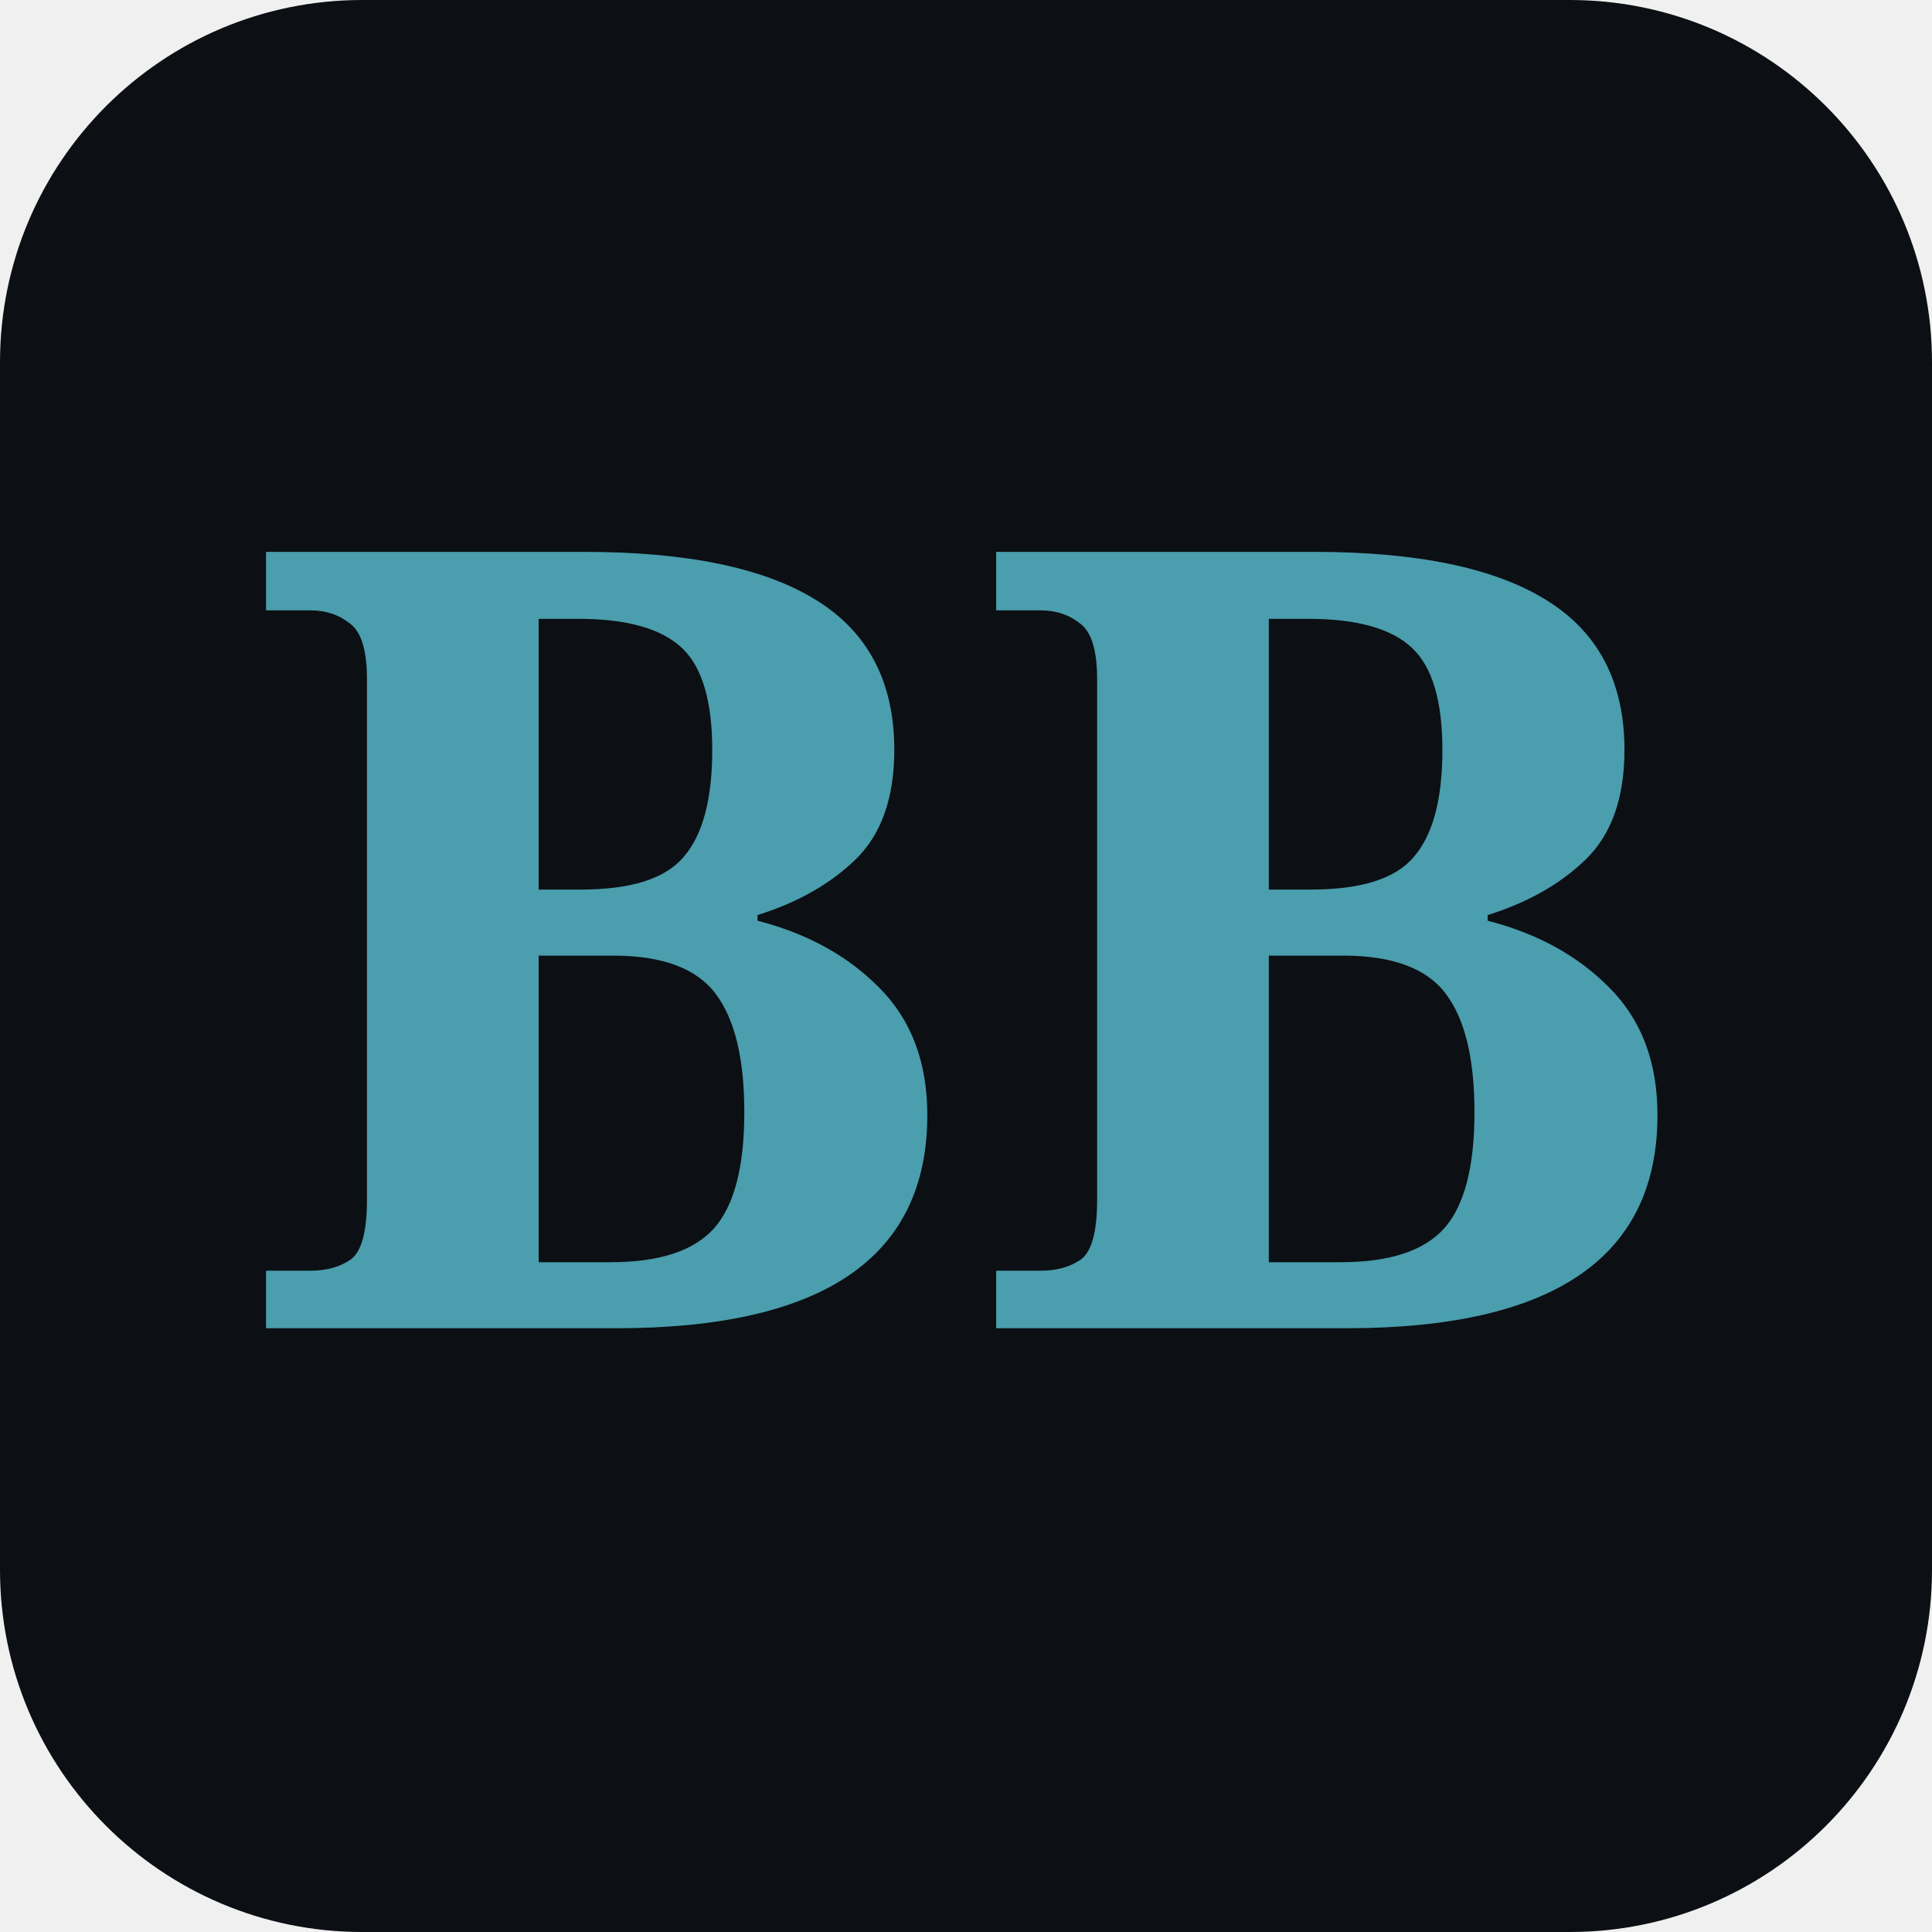
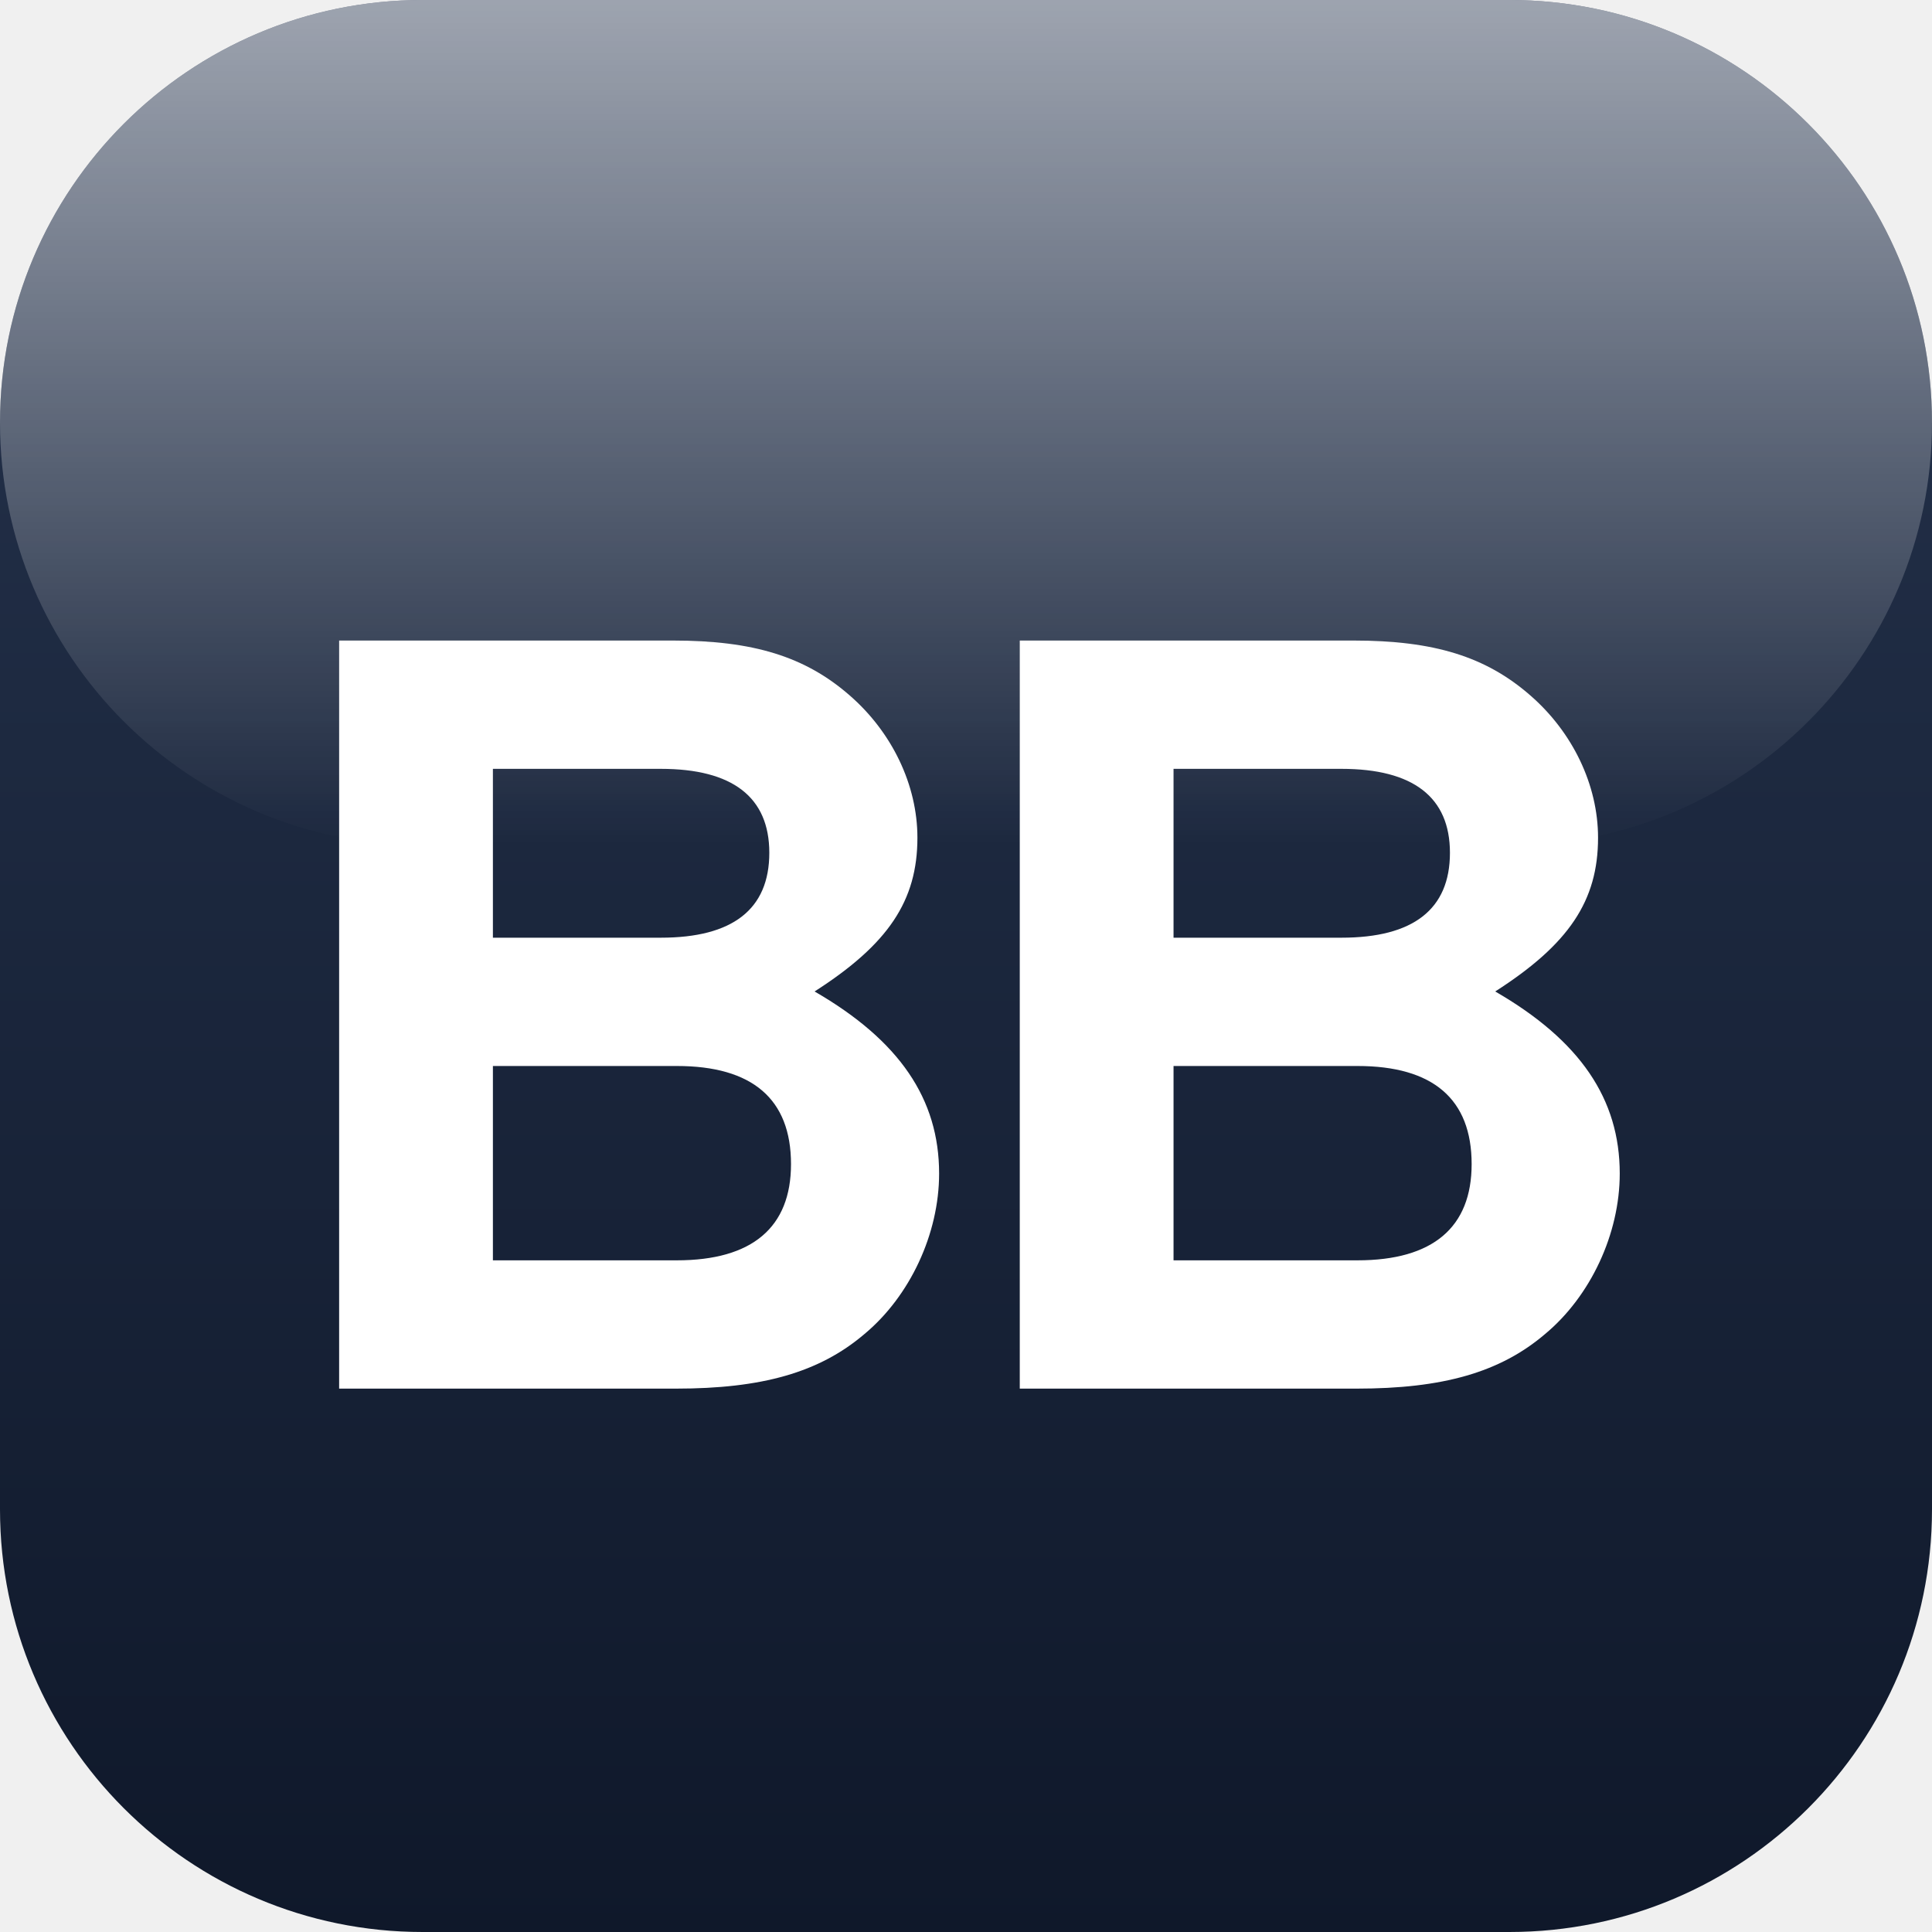
<svg xmlns="http://www.w3.org/2000/svg" viewBox="0 0 32 32">
-   <rect width="32" height="32" rx="6" fill="#0c0f14" />
-   <text x="16" y="22" font-family="serif" font-size="18" font-weight="bold" fill="#4a9ead" text-anchor="middle">BB</text>
+   <defs>
+     <linearGradient id="bg" x1="0" y1="0" x2="0" y2="1">
+       <stop offset="0" stop-color="#26344e" />
+       <stop offset="1" stop-color="#0f182a" />
+     </linearGradient>
+     <linearGradient id="gloss" x1="0" y1="0" x2="0" y2="1">
+       <stop offset="0" stop-color="#ffffff" stop-opacity="0.55" />
+       <stop offset="1" stop-color="#ffffff" stop-opacity="0" />
+     </linearGradient>
+   </defs>
+   <rect width="32" height="32" rx="7" fill="url(#bg)" />
+   <rect width="32" height="14" rx="7" fill="url(#gloss)" />
+   <text x="16" y="23" font-family="Helvetica Neue, Helvetica, Arial, sans-serif" font-size="17" font-weight="800" fill="#ffffff" text-anchor="middle" letter-spacing="-1">BB</text>
</svg>
